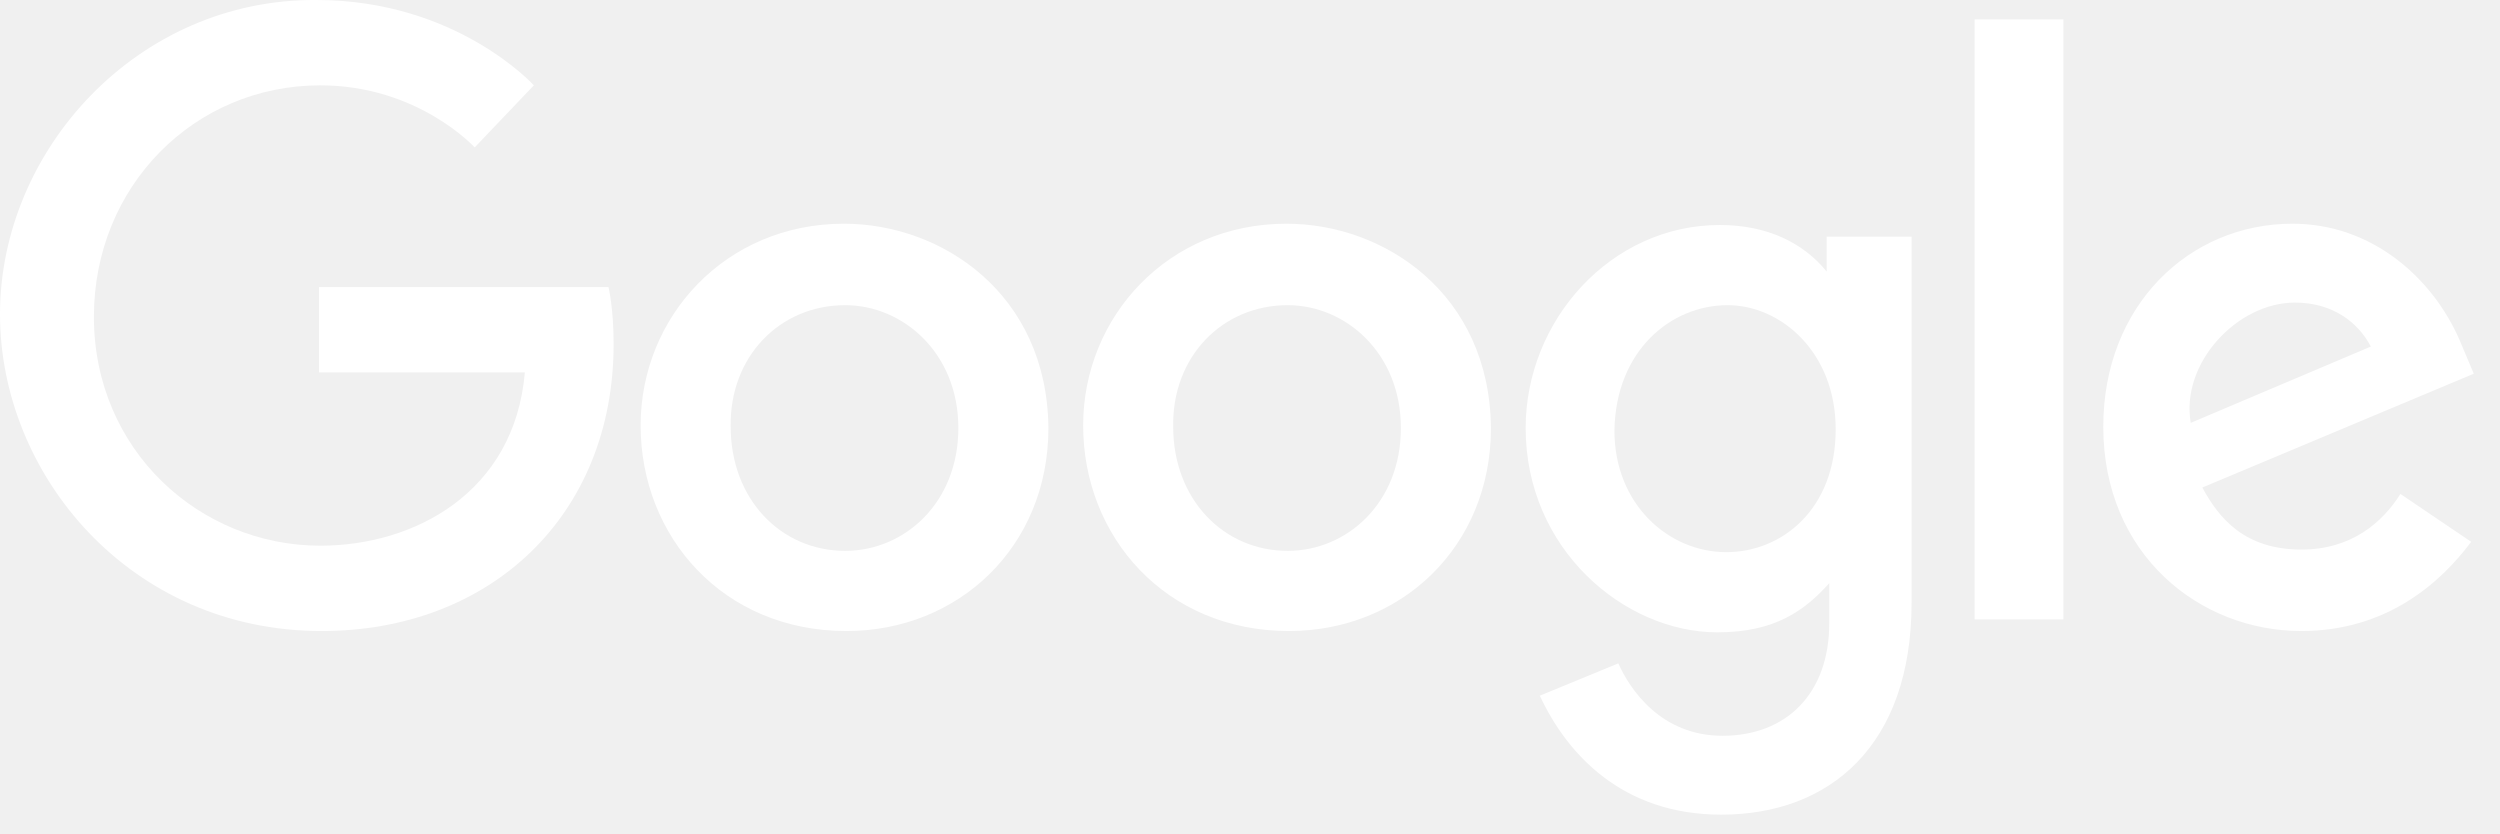
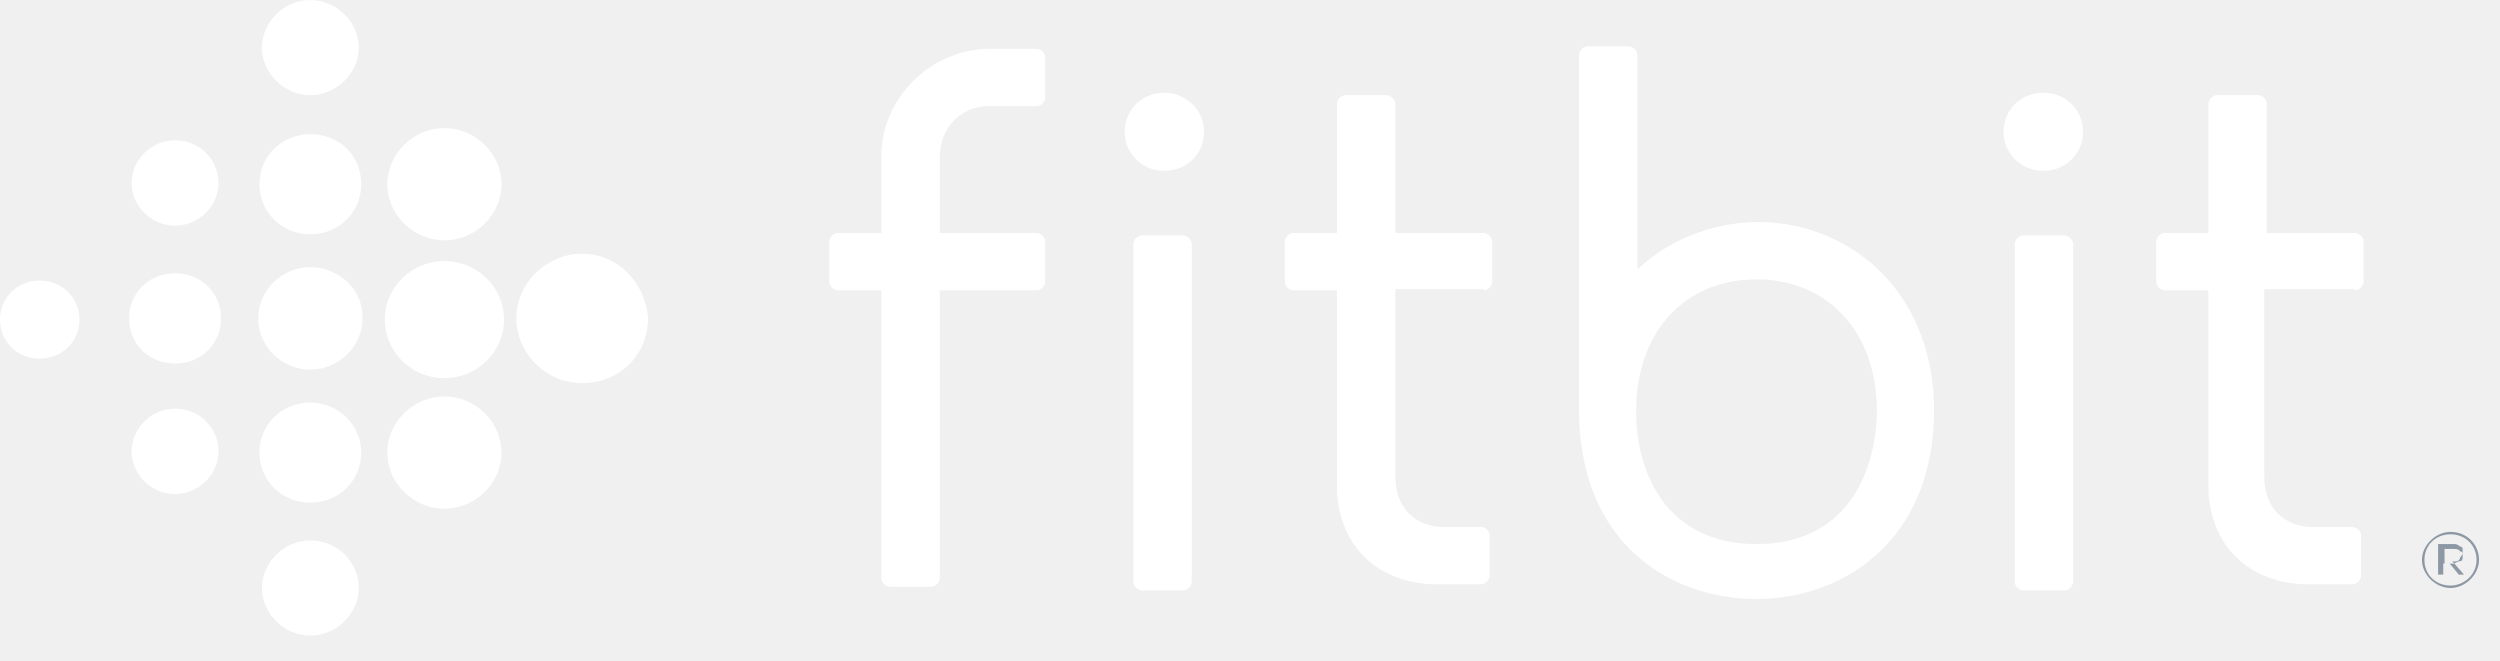
- <svg xmlns="http://www.w3.org/2000/svg" width="87" height="29" viewBox="0 0 87 29" fill="none">
-   <path d="M21.175 9.99H11.102V12.96H18.265C17.907 17.145 14.415 18.99 11.147 18.99C6.939 18.99 3.268 15.66 3.268 11.025C3.268 6.48 6.76 2.97 11.147 2.97C14.549 2.97 16.519 5.13 16.519 5.13L18.578 2.97C18.578 2.97 15.892 0 11.013 0C4.79 -0.045 0 5.22 0 10.935C0 16.515 4.521 21.96 11.192 21.96C17.056 21.96 21.354 17.955 21.354 11.97C21.354 10.71 21.175 9.99 21.175 9.99V9.99Z" fill="white" />
-   <path fill-rule="evenodd" clip-rule="evenodd" d="M22.294 14.805C22.294 11.025 25.248 7.785 29.367 7.785C32.769 7.785 36.44 10.215 36.485 14.895C36.485 19.035 33.351 21.96 29.457 21.96C25.159 21.96 22.294 18.675 22.294 14.805ZM33.351 14.895C33.351 12.285 31.426 10.62 29.412 10.62C27.129 10.62 25.383 12.42 25.428 14.85C25.428 17.37 27.174 19.17 29.412 19.17C31.471 19.17 33.351 17.505 33.351 14.895Z" fill="white" />
-   <path fill-rule="evenodd" clip-rule="evenodd" d="M37.694 14.805C37.694 11.025 40.648 7.785 44.767 7.785C48.169 7.785 51.84 10.215 51.885 14.895C51.885 19.035 48.751 21.96 44.856 21.96C40.559 21.96 37.694 18.675 37.694 14.805ZM48.751 14.895C48.751 12.285 46.826 10.62 44.812 10.62C42.529 10.62 40.783 12.42 40.827 14.85C40.827 17.37 42.573 19.17 44.812 19.17C46.871 19.17 48.751 17.505 48.751 14.895Z" fill="white" />
-   <path fill-rule="evenodd" clip-rule="evenodd" d="M53.093 14.895C53.093 11.16 56.048 7.83 59.853 7.83C61.51 7.83 62.763 8.46 63.569 9.45V8.235H66.523V20.97C66.523 25.965 63.658 28.35 59.898 28.35C56.451 28.35 54.526 26.235 53.586 24.21L56.317 23.085C56.72 23.985 57.794 25.605 59.943 25.605C62.181 25.605 63.658 24.12 63.658 21.69V20.295C62.808 21.24 61.778 22.005 59.764 22.005C56.541 22.005 53.093 19.125 53.093 14.895ZM63.882 14.94C63.882 12.24 61.957 10.62 60.122 10.62C58.152 10.62 56.227 12.195 56.182 14.985C56.182 17.55 58.063 19.215 60.077 19.215C62.002 19.215 63.882 17.73 63.882 14.94Z" fill="white" />
-   <path fill-rule="evenodd" clip-rule="evenodd" d="M73.194 14.85C73.194 10.62 76.193 7.785 79.775 7.785C82.55 7.785 84.654 9.675 85.594 11.835L86.087 13.005L76.641 16.965C77.223 18.045 78.118 19.125 80.088 19.125C81.834 19.125 82.908 18.18 83.535 17.19L85.997 18.855C84.923 20.295 83.043 21.96 80.088 21.96C76.551 21.96 73.194 19.305 73.194 14.85ZM82.505 12.06C82.058 11.205 81.162 10.53 79.864 10.53C77.85 10.53 75.88 12.645 76.238 14.715L82.505 12.06Z" fill="white" />
-   <path d="M68.717 21.555H71.806V0.675H68.717V21.555Z" fill="white" />
+ <svg xmlns="http://www.w3.org/2000/svg" width="87" height="23" viewBox="0 0 87 23" fill="none">
+   <path fill-rule="evenodd" clip-rule="evenodd" d="M12.485 1.656C12.485 2.547 11.707 3.311 10.8 3.311C9.893 3.311 9.115 2.547 9.115 1.656C9.115 0.764 9.893 0 10.8 0C11.707 0 12.485 0.764 12.485 1.656ZM10.8 4.67C9.806 4.67 9.029 5.434 9.029 6.41C9.029 7.387 9.806 8.151 10.8 8.151C11.794 8.151 12.571 7.387 12.571 6.41C12.571 5.392 11.794 4.67 10.8 4.67ZM8.986 11.08C8.986 10.104 9.806 9.297 10.8 9.297C11.794 9.297 12.658 10.104 12.614 11.08C12.614 12.057 11.794 12.863 10.8 12.863C9.806 12.863 8.986 12.057 8.986 11.08ZM10.8 14.009C9.806 14.009 9.029 14.774 9.029 15.75C9.029 16.726 9.806 17.491 10.8 17.491C11.794 17.491 12.571 16.726 12.571 15.75C12.571 14.816 11.794 14.009 10.8 14.009ZM9.115 20.462C9.115 19.571 9.893 18.807 10.8 18.807C11.75 18.807 12.485 19.571 12.485 20.462C12.485 21.354 11.707 22.118 10.8 22.118C9.893 22.118 9.115 21.354 9.115 20.462ZM15.466 4.458C14.386 4.458 13.478 5.349 13.478 6.41C13.478 7.472 14.386 8.363 15.466 8.363C16.546 8.363 17.453 7.472 17.453 6.41C17.453 5.349 16.546 4.458 15.466 4.458ZM13.392 11.123C13.392 9.976 14.342 9.085 15.466 9.085C16.589 9.085 17.539 9.976 17.539 11.123C17.539 12.269 16.589 13.16 15.466 13.16C14.299 13.16 13.392 12.226 13.392 11.123ZM15.466 13.797C14.386 13.797 13.478 14.689 13.478 15.75C13.478 16.811 14.386 17.703 15.466 17.703C16.546 17.703 17.453 16.811 17.453 15.75C17.453 14.689 16.546 13.797 15.466 13.797ZM17.971 11.08C17.971 9.807 19.051 8.83 20.261 8.83C21.47 8.83 22.464 9.807 22.55 11.08C22.55 12.354 21.557 13.33 20.261 13.33C18.965 13.33 17.971 12.269 17.971 11.08ZM6.091 4.882C5.27 4.882 4.579 5.561 4.579 6.368C4.579 7.175 5.27 7.854 6.091 7.854C6.912 7.854 7.603 7.175 7.603 6.368C7.603 5.561 6.955 4.882 6.091 4.882ZM4.493 11.08C4.493 10.189 5.184 9.509 6.091 9.509C6.998 9.509 7.69 10.189 7.69 11.08C7.69 11.972 6.998 12.651 6.091 12.651C5.184 12.651 4.493 11.972 4.493 11.08ZM6.091 14.222C5.27 14.222 4.579 14.901 4.579 15.707C4.579 16.514 5.27 17.193 6.091 17.193C6.912 17.193 7.603 16.514 7.603 15.707C7.603 14.901 6.955 14.222 6.091 14.222ZM0 11.123C0 10.358 0.605 9.764 1.382 9.764C2.16 9.764 2.765 10.358 2.765 11.123C2.765 11.887 2.16 12.481 1.382 12.481C0.605 12.481 0 11.887 0 11.123Z" fill="white" />
+   <path d="M39.744 8.193C39.571 8.193 39.442 8.363 39.442 8.491V20.25C39.442 20.42 39.614 20.547 39.744 20.547H41.17C41.342 20.547 41.472 20.377 41.472 20.25V8.491C41.472 8.321 41.299 8.193 41.17 8.193H39.744V8.193Z" fill="white" />
+   <path d="M40.522 3.226C39.744 3.226 39.139 3.821 39.139 4.585C39.139 5.349 39.744 5.943 40.522 5.943C41.299 5.943 41.904 5.349 41.904 4.585C41.904 3.821 41.256 3.226 40.522 3.226Z" fill="white" />
+   <path d="M70.416 8.193C70.243 8.193 70.114 8.363 70.114 8.491V20.25C70.114 20.42 70.286 20.547 70.416 20.547H71.842C72.014 20.547 72.144 20.377 72.144 20.25V8.491C72.144 8.321 71.971 8.193 71.842 8.193H70.416V8.193Z" fill="white" />
+   <path d="M71.107 3.226C70.33 3.226 69.725 3.821 69.725 4.585C69.725 5.349 70.33 5.943 71.107 5.943C71.885 5.943 72.49 5.349 72.49 4.585C72.49 3.821 71.885 3.226 71.107 3.226Z" fill="white" />
+   <path fill-rule="evenodd" clip-rule="evenodd" d="M85.694 19.26C85.685 19.301 85.663 19.351 85.61 19.401C85.61 19.486 85.52 19.571 85.34 19.528L85.409 19.608C85.4 19.611 85.392 19.613 85.385 19.613H85.25L85.565 19.995H85.745L85.409 19.608C85.424 19.602 85.441 19.592 85.461 19.582C85.504 19.557 85.557 19.528 85.61 19.528C85.7 19.528 85.7 19.443 85.7 19.358C85.7 19.324 85.7 19.289 85.694 19.26ZM85.07 19.613V19.486V19.104H85.385C85.475 19.104 85.565 19.104 85.61 19.189C85.663 19.189 85.685 19.218 85.694 19.26C85.7 19.231 85.7 19.206 85.7 19.189V19.104C85.7 19.104 85.7 19.019 85.61 19.019C85.61 19.019 85.52 18.934 85.43 18.934H85.25H84.845V19.995H85.025V19.613H85.07Z" fill="#8C98A4" />
+   <path fill-rule="evenodd" clip-rule="evenodd" d="M84.283 19.486C84.283 18.976 84.758 18.509 85.277 18.509C85.838 18.509 86.27 18.934 86.27 19.486C86.27 19.995 85.795 20.462 85.277 20.462C84.758 20.462 84.283 19.995 84.283 19.486ZM84.37 19.486C84.37 19.995 84.758 20.377 85.277 20.377C85.752 20.377 86.184 19.995 86.184 19.486C86.184 18.976 85.795 18.594 85.277 18.594C84.758 18.594 84.37 18.976 84.37 19.486Z" fill="#8C98A4" />
+   <path d="M51.624 10.104C51.797 10.104 51.926 9.934 51.926 9.807V8.406C51.926 8.236 51.754 8.108 51.624 8.108H48.557V3.608C48.557 3.439 48.384 3.311 48.254 3.311H46.829C46.656 3.311 46.526 3.481 46.526 3.608V8.108H45.014C44.842 8.108 44.712 8.278 44.712 8.406V9.807C44.712 9.976 44.885 10.104 45.014 10.104H46.526V16.896C46.526 18.976 47.952 20.335 50.026 20.335H51.538C51.71 20.335 51.84 20.165 51.84 20.038V18.637C51.84 18.467 51.667 18.34 51.538 18.34H50.242C49.248 18.34 48.557 17.66 48.557 16.599V10.061H51.624V10.104V10.104Z" fill="white" />
+   <path d="M81.95 10.104C82.123 10.104 82.253 9.934 82.253 9.807V8.406C82.253 8.236 82.08 8.108 81.95 8.108H78.883V3.608C78.883 3.439 78.71 3.311 78.581 3.311H77.155C76.982 3.311 76.853 3.481 76.853 3.608V8.108H75.341C75.168 8.108 75.038 8.278 75.038 8.406V9.807C75.038 9.976 75.211 10.104 75.341 10.104H76.853V16.896C76.853 18.976 78.278 20.335 80.352 20.335H81.864C82.037 20.335 82.166 20.165 82.166 20.038V18.637C82.166 18.467 81.994 18.34 81.864 18.34H80.482C79.488 18.34 78.797 17.66 78.797 16.599V10.061H81.907L81.95 10.104V10.104Z" fill="white" />
+   <path d="M30.672 10.104V20.123C30.672 20.293 30.845 20.42 30.974 20.42H32.4C32.573 20.42 32.702 20.25 32.702 20.123V10.104H36.072C36.245 10.104 36.374 9.934 36.374 9.807V8.406C36.374 8.236 36.202 8.108 36.072 8.108H32.702V5.476C32.702 4.415 33.48 3.693 34.387 3.693H36.072C36.245 3.693 36.374 3.524 36.374 3.396V1.995C36.374 1.825 36.202 1.698 36.072 1.698H34.474C32.357 1.698 30.672 3.439 30.672 5.434V8.108H29.16C28.987 8.108 28.858 8.278 28.858 8.406V9.807C28.858 9.976 29.03 10.104 29.16 10.104H30.672V10.104Z" fill="white" />
+   <path fill-rule="evenodd" clip-rule="evenodd" d="M61.171 7.726C62.856 7.726 64.454 8.406 65.578 9.594C66.701 10.783 67.306 12.439 67.306 14.264C67.306 18.807 64.152 20.844 61.128 20.844C58.061 20.844 54.95 18.849 54.95 14.264V1.91C54.95 1.783 55.08 1.613 55.253 1.613H56.678C56.808 1.613 56.981 1.741 56.981 1.91V9.382C57.974 8.406 59.573 7.726 61.171 7.726ZM56.938 14.307C56.938 16.557 58.061 18.934 61.128 18.934C64.195 18.934 65.275 16.557 65.318 14.307C65.318 11.59 63.634 9.722 61.128 9.722C58.622 9.722 56.938 11.547 56.938 14.307Z" fill="white" />
</svg>
